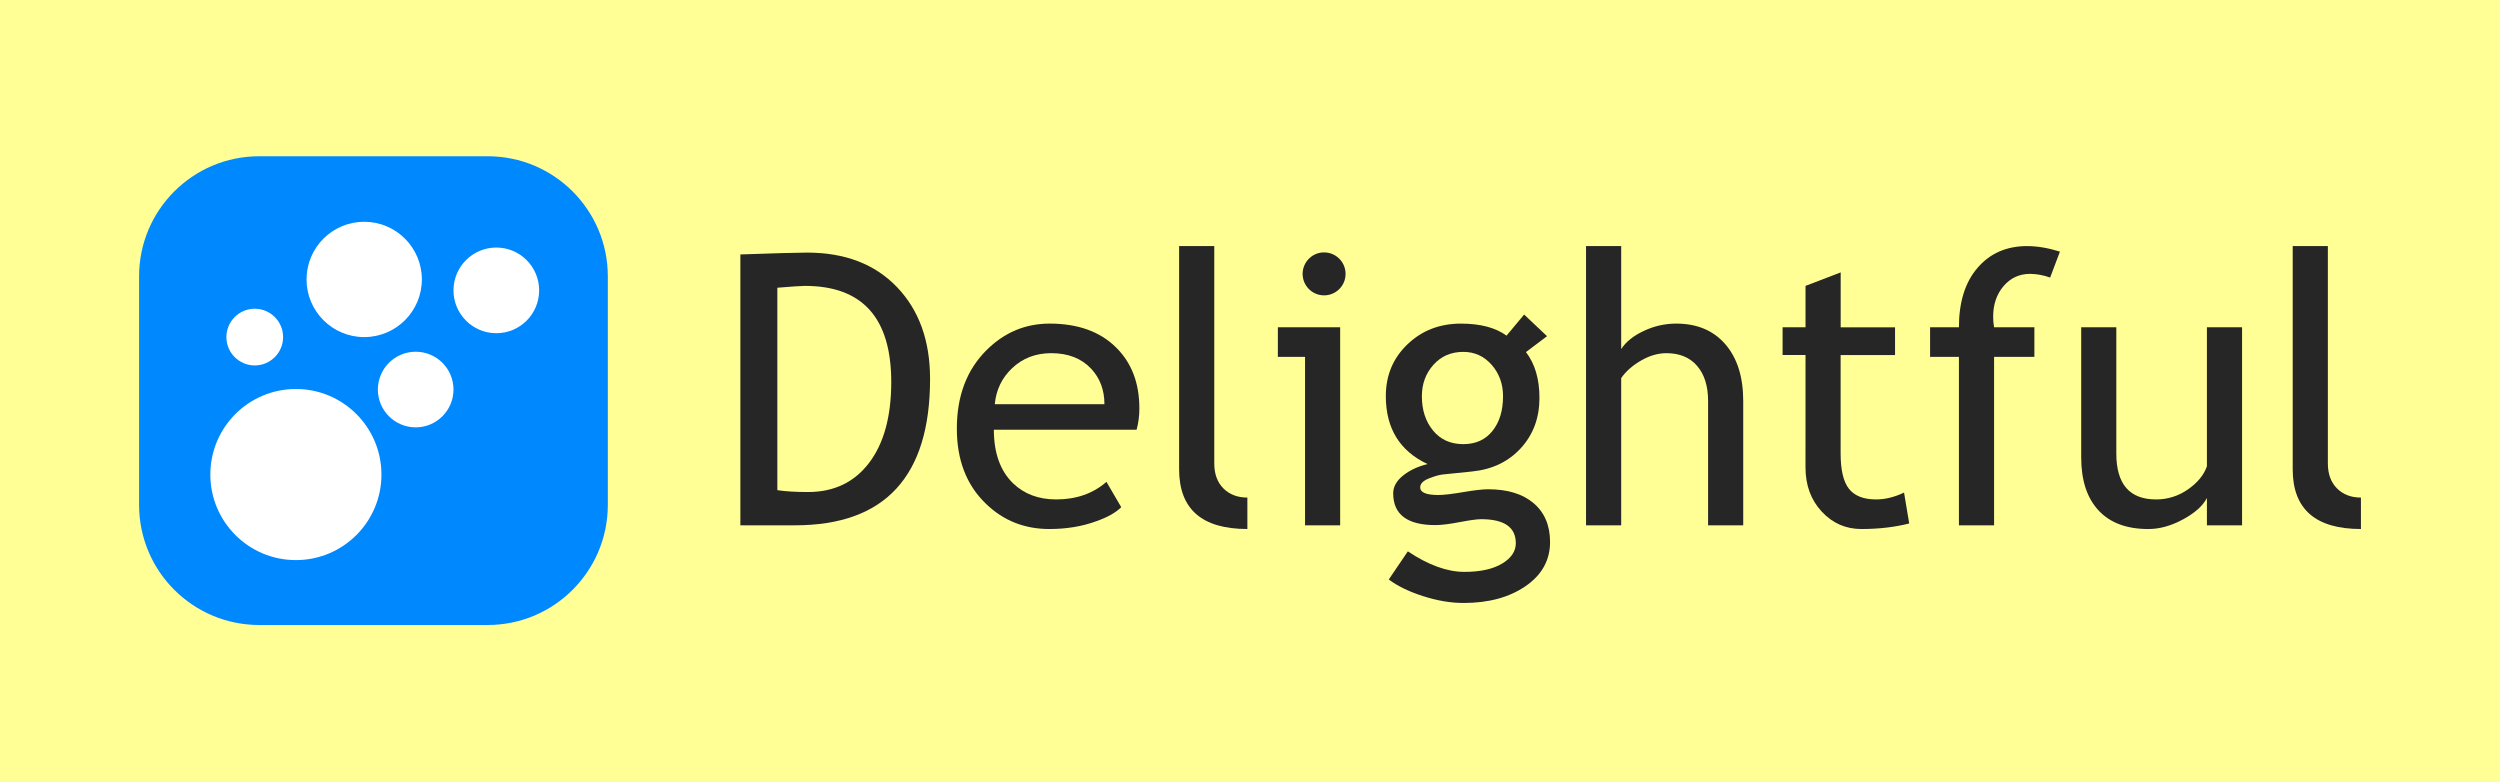
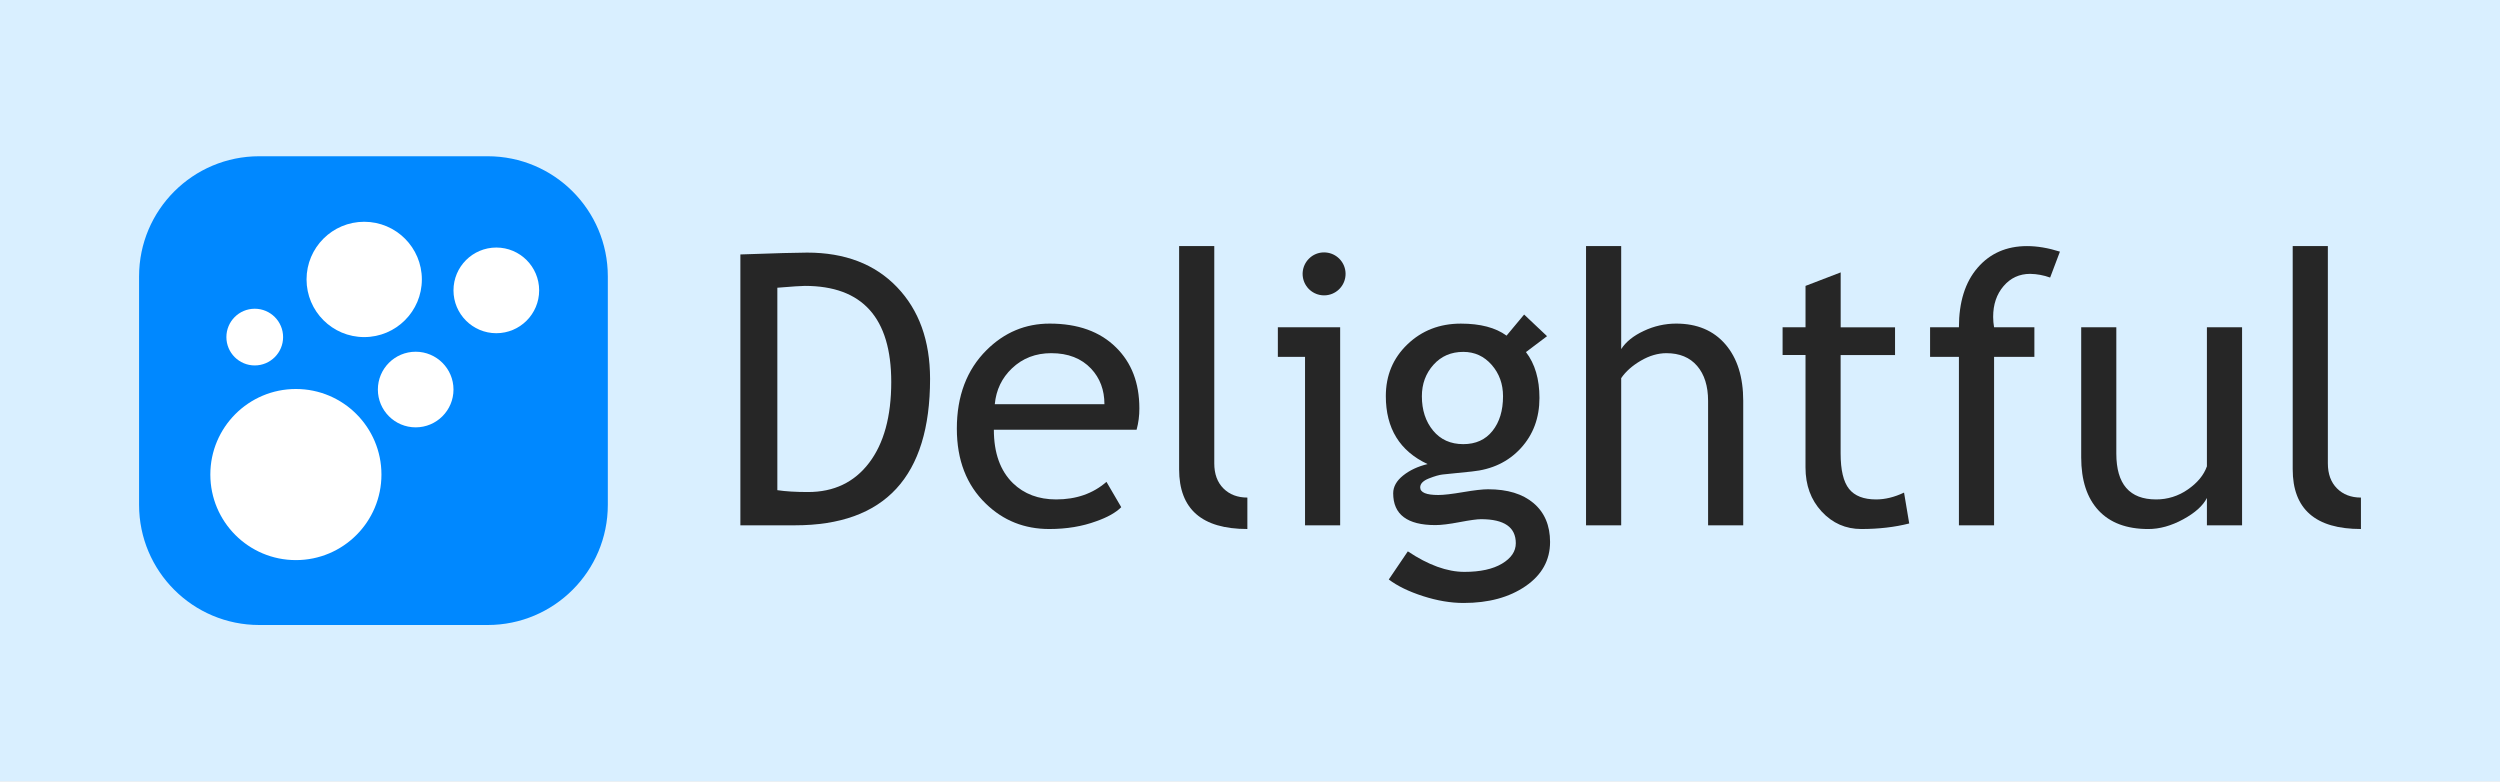
<svg xmlns="http://www.w3.org/2000/svg" id="Layer_1" data-name="Layer 1" viewBox="0 0 3200 1000">
  <defs>
-     <style>.cls-1{fill:#ffff96;}.cls-2{fill:#262626;}.cls-3{fill:#08f;}.cls-4{fill:#fff;}</style>
+     <style>.cls-1{fill:#d9efff;}.cls-2{fill:#262626;}.cls-3{fill:#08f;}.cls-4{fill:#fff;}</style>
  </defs>
  <rect class="cls-1" width="3200" height="1000" />
  <path class="cls-2" d="M1017.5,672.4H947.68V325.69q66.74-2.35,85.44-2.36,72.64,0,115,44.13T1190.49,485Q1190.49,672.4,1017.5,672.4ZM995,368.29V627.43q15.86,2.37,39.29,2.37,49.7,0,78.1-37.27T1140.8,489q0-123.06-110.52-123.06Q1023.65,365.93,995,368.29Z" />
  <path class="cls-2" d="M1454.84,550.05h-182.7q0,44.49,24.38,68.39,21.52,20.82,55.37,20.83,38.58,0,64.38-22.49l18.93,32.42q-10.42,10.42-32,18-27,9.94-60.11,9.94-47.81,0-81.18-32.42-37.15-35.73-37.15-96.08,0-62.72,38.1-100.58,34.08-33.84,80.7-33.85,54.2,0,85,30.53,29.82,29.36,29.82,77.86A100.51,100.51,0,0,1,1454.84,550.05Zm-109.1-98q-30.06,0-50.41,19.4-19.41,18.46-22,45.92h140.34q0-27.22-17-45.44Q1377.93,452.08,1345.74,452.07Z" />
  <path class="cls-2" d="M1509.27,600.69V315h45V593.12q0,20.36,11.71,32.06t30.65,11.72v40.23Q1509.27,677.13,1509.27,600.69Z" />
  <path class="cls-2" d="M1670.44,672.4V456.8h-34.79V418.94h79.75V672.4Zm24.61-349.31a27.49,27.49,0,1,1-19.64,8.05A26.92,26.92,0,0,1,1695.05,323.09Z" />
  <path class="cls-2" d="M1777.64,741.74l24.38-36Q1841.31,732,1874.44,732q30.52,0,48.16-10.54t17.63-26.15q0-30.76-44.5-30.76-7.57,0-27.45,3.78t-31,3.79q-54,0-54-40.7,0-12.56,12.66-22.72t31.36-14.68Q1773.85,569,1773.86,507q0-39.75,27.68-66.26t68.4-26.51q37.39,0,58.45,15.39l22.49-27,29.34,27.69-27,20.35q17.28,22.49,17.28,58.69,0,38.34-23.9,64.37t-62.72,29.82l-37.15,3.79q-6.63.7-17.75,5.08t-11.13,11.48q0,9.71,23.2,9.71,10.17,0,31.71-3.67t32-3.67q37.38,0,58.33,17.87t21,49.58q0,35-31.36,56.56t-79.4,21.53q-24.62,0-51.83-8.75T1777.64,741.74ZM1873,450.41q-23.43,0-38.22,16.57T1820,507.21q0,26.51,14.32,43.9T1873,568.5q23.89,0,37.39-16.92t13.49-44.37q0-23.65-14.56-40.23T1873,450.41Z" />
  <path class="cls-2" d="M2186.35,672.4V513.13q0-28.41-14-44.73t-39.29-16.33q-16.32,0-32.77,9.58T2075.12,484V672.4h-45V315h45V446.86q9-14,29-23.31a96.52,96.52,0,0,1,41.3-9.35q40.23,0,63.07,26.51t22.84,72.42V672.4Z" />
  <path class="cls-2" d="M2311.07,454.44h-29.35v-35.5h29.35v-53l45-17.28v70.29h69.58v35.5H2356v125.9q0,31.95,10.77,45.44t34.67,13.49q17.28,0,35.74-8.76l6.62,39.52q-27.91,7.1-61.29,7.1-30.06,0-50.76-22.36t-20.71-56.45Z" />
  <path class="cls-2" d="M2624.17,355.28a78.62,78.62,0,0,0-25.56-4.74q-20.59,0-34,15.62t-13.37,39.52a78,78,0,0,0,1.18,13.26h51.59V456.8h-51.59V672.4h-45V456.8h-36.92V418.94h36.92q0-48.51,23.9-76.21T2594.59,315q19.63,0,42.12,7.1Z" />
  <path class="cls-2" d="M2708.89,418.94V580.57q0,58.7,50.88,58.7a70,70,0,0,0,40.71-12.78q18.45-12.78,24.37-29.59v-178h45V672.4h-45v-35q-7.57,14.91-30.41,27.34t-44.61,12.42q-41.65,0-63.78-23.9t-22.12-67.92V418.94Z" />
  <path class="cls-2" d="M2934.66,600.69V315h45V593.12q0,20.36,11.71,32.06T3022,636.9v40.23Q2934.66,677.13,2934.66,600.69Z" />
  <rect class="cls-3" x="178.01" y="200" width="600" height="600" rx="153.79" />
  <circle class="cls-4" cx="326.07" cy="431.47" r="36.29" />
  <circle class="cls-4" cx="466.18" cy="357.67" r="73.8" />
  <circle class="cls-4" cx="635.29" cy="371.68" r="54.83" />
  <circle class="cls-4" cx="532.07" cy="498.61" r="48.4" />
  <circle class="cls-4" cx="378.74" cy="607.42" r="109.51" />
</svg>
